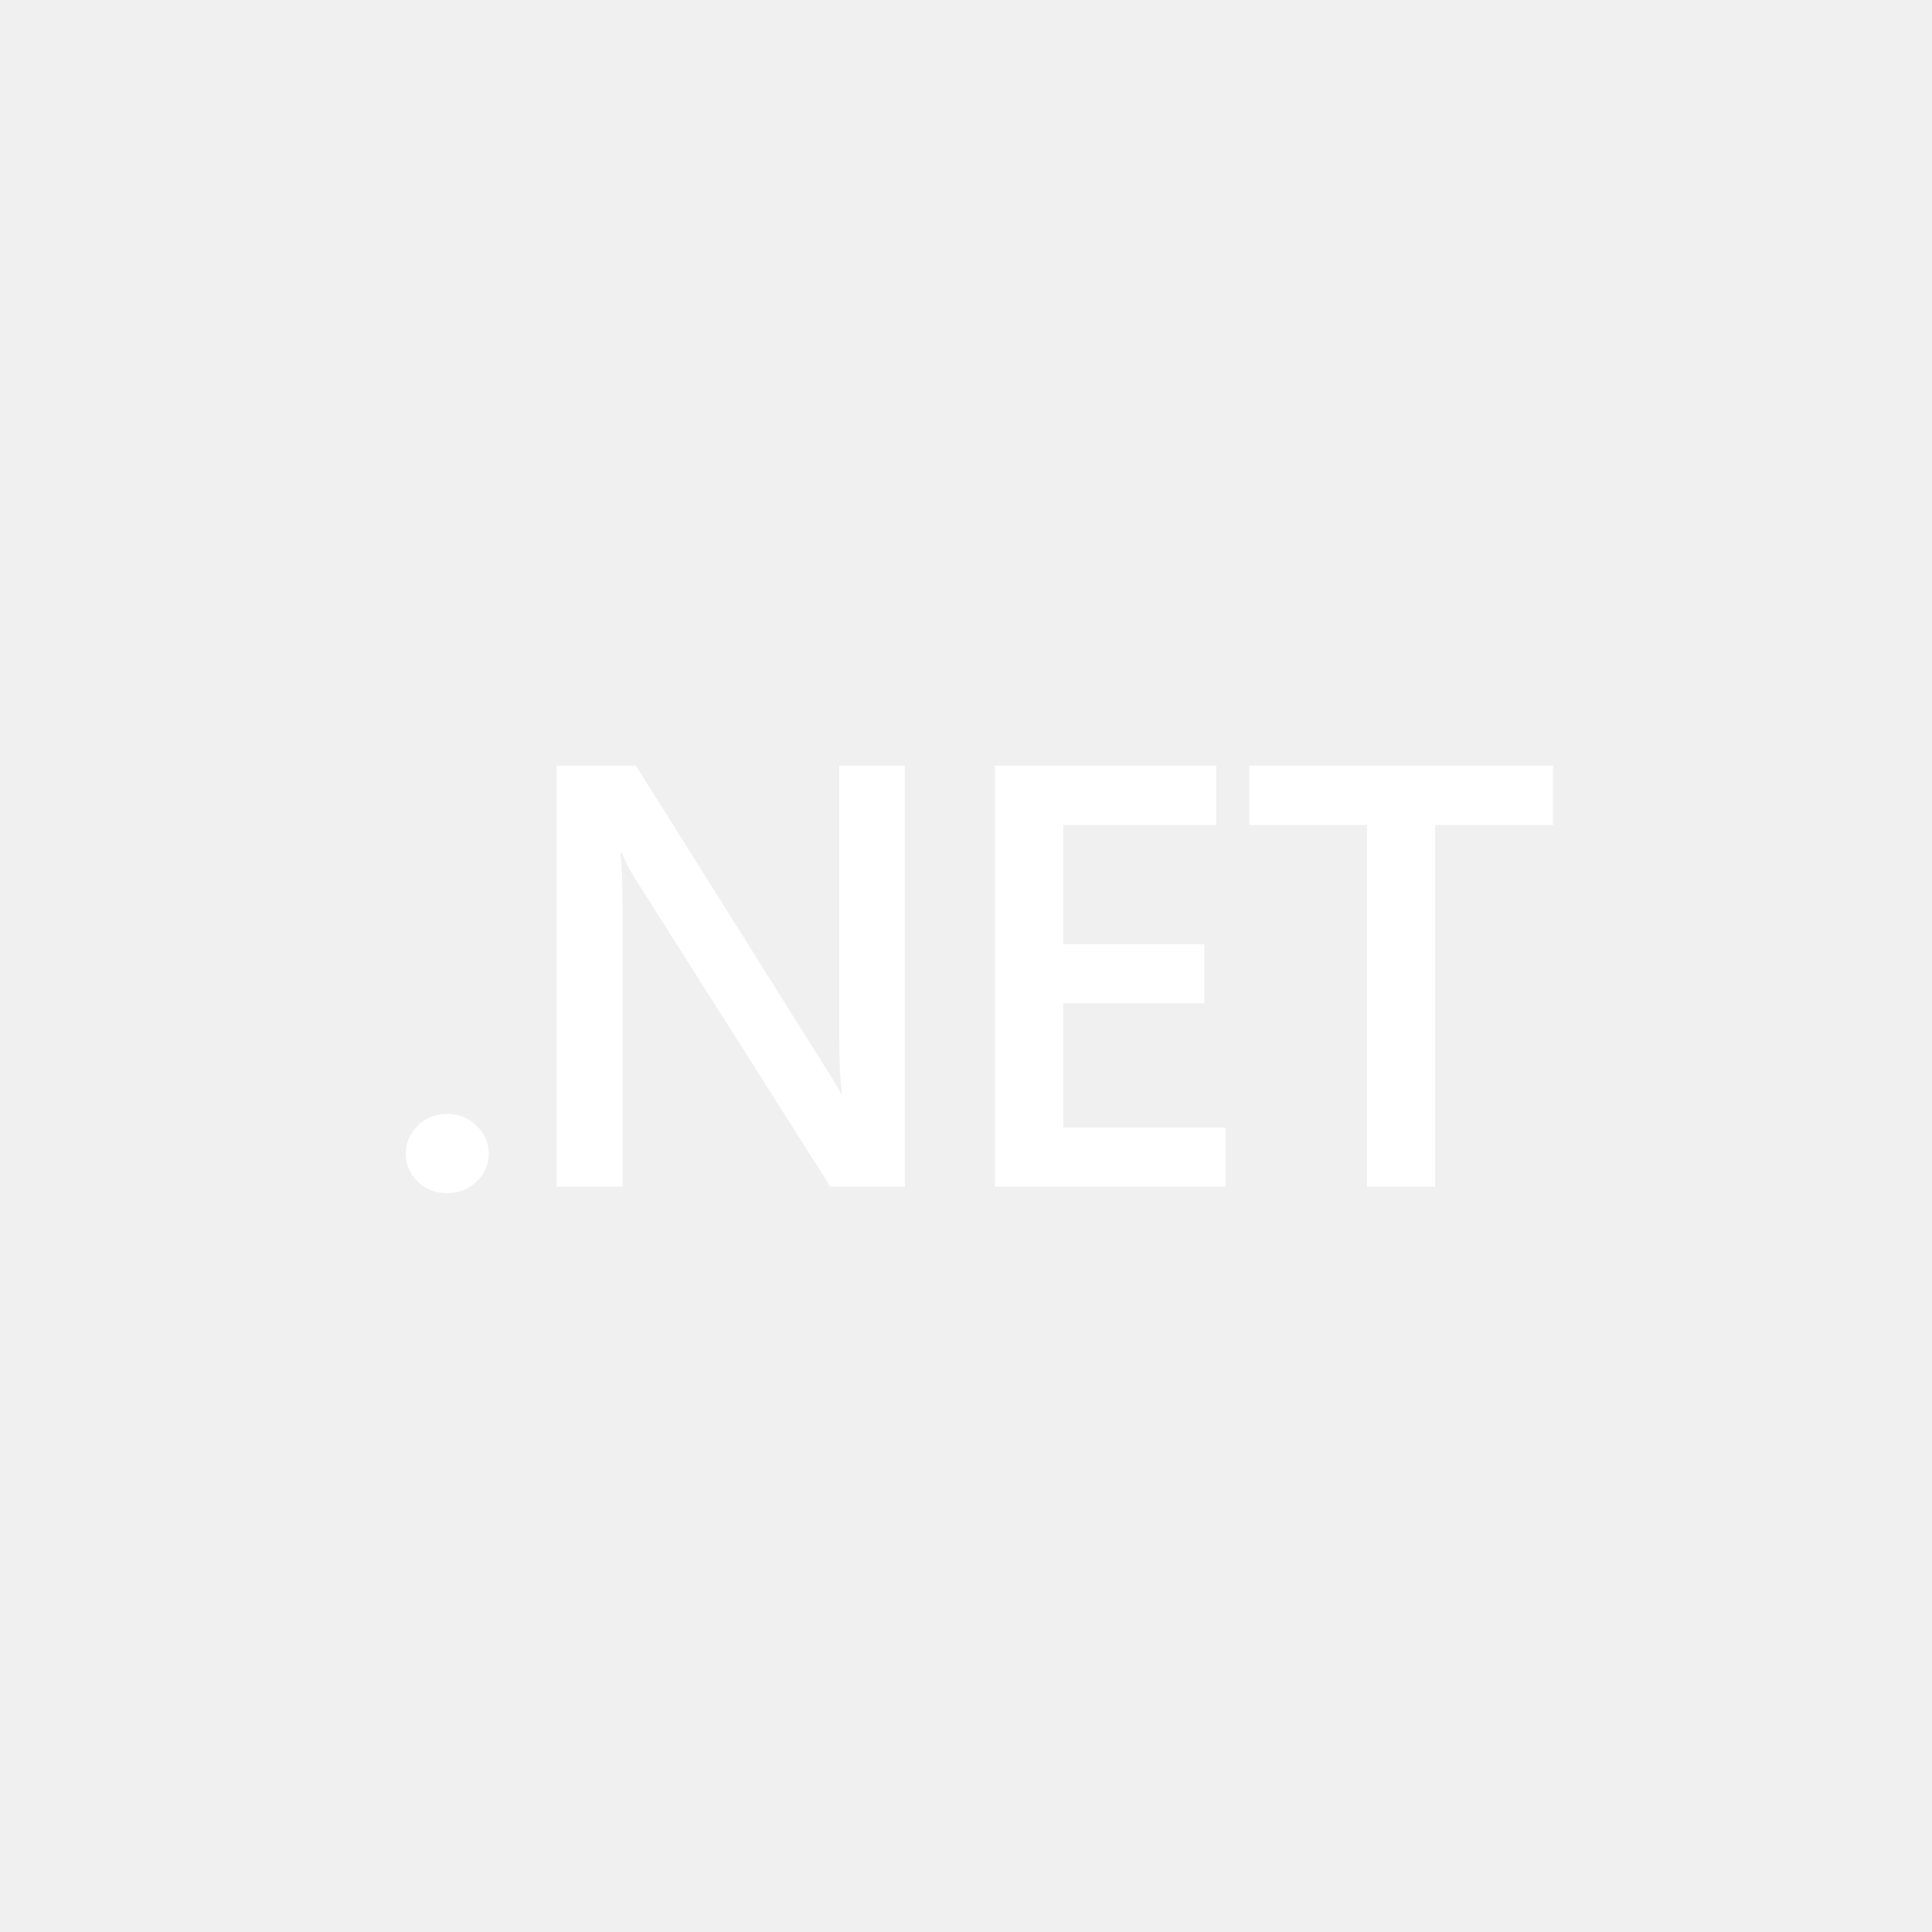
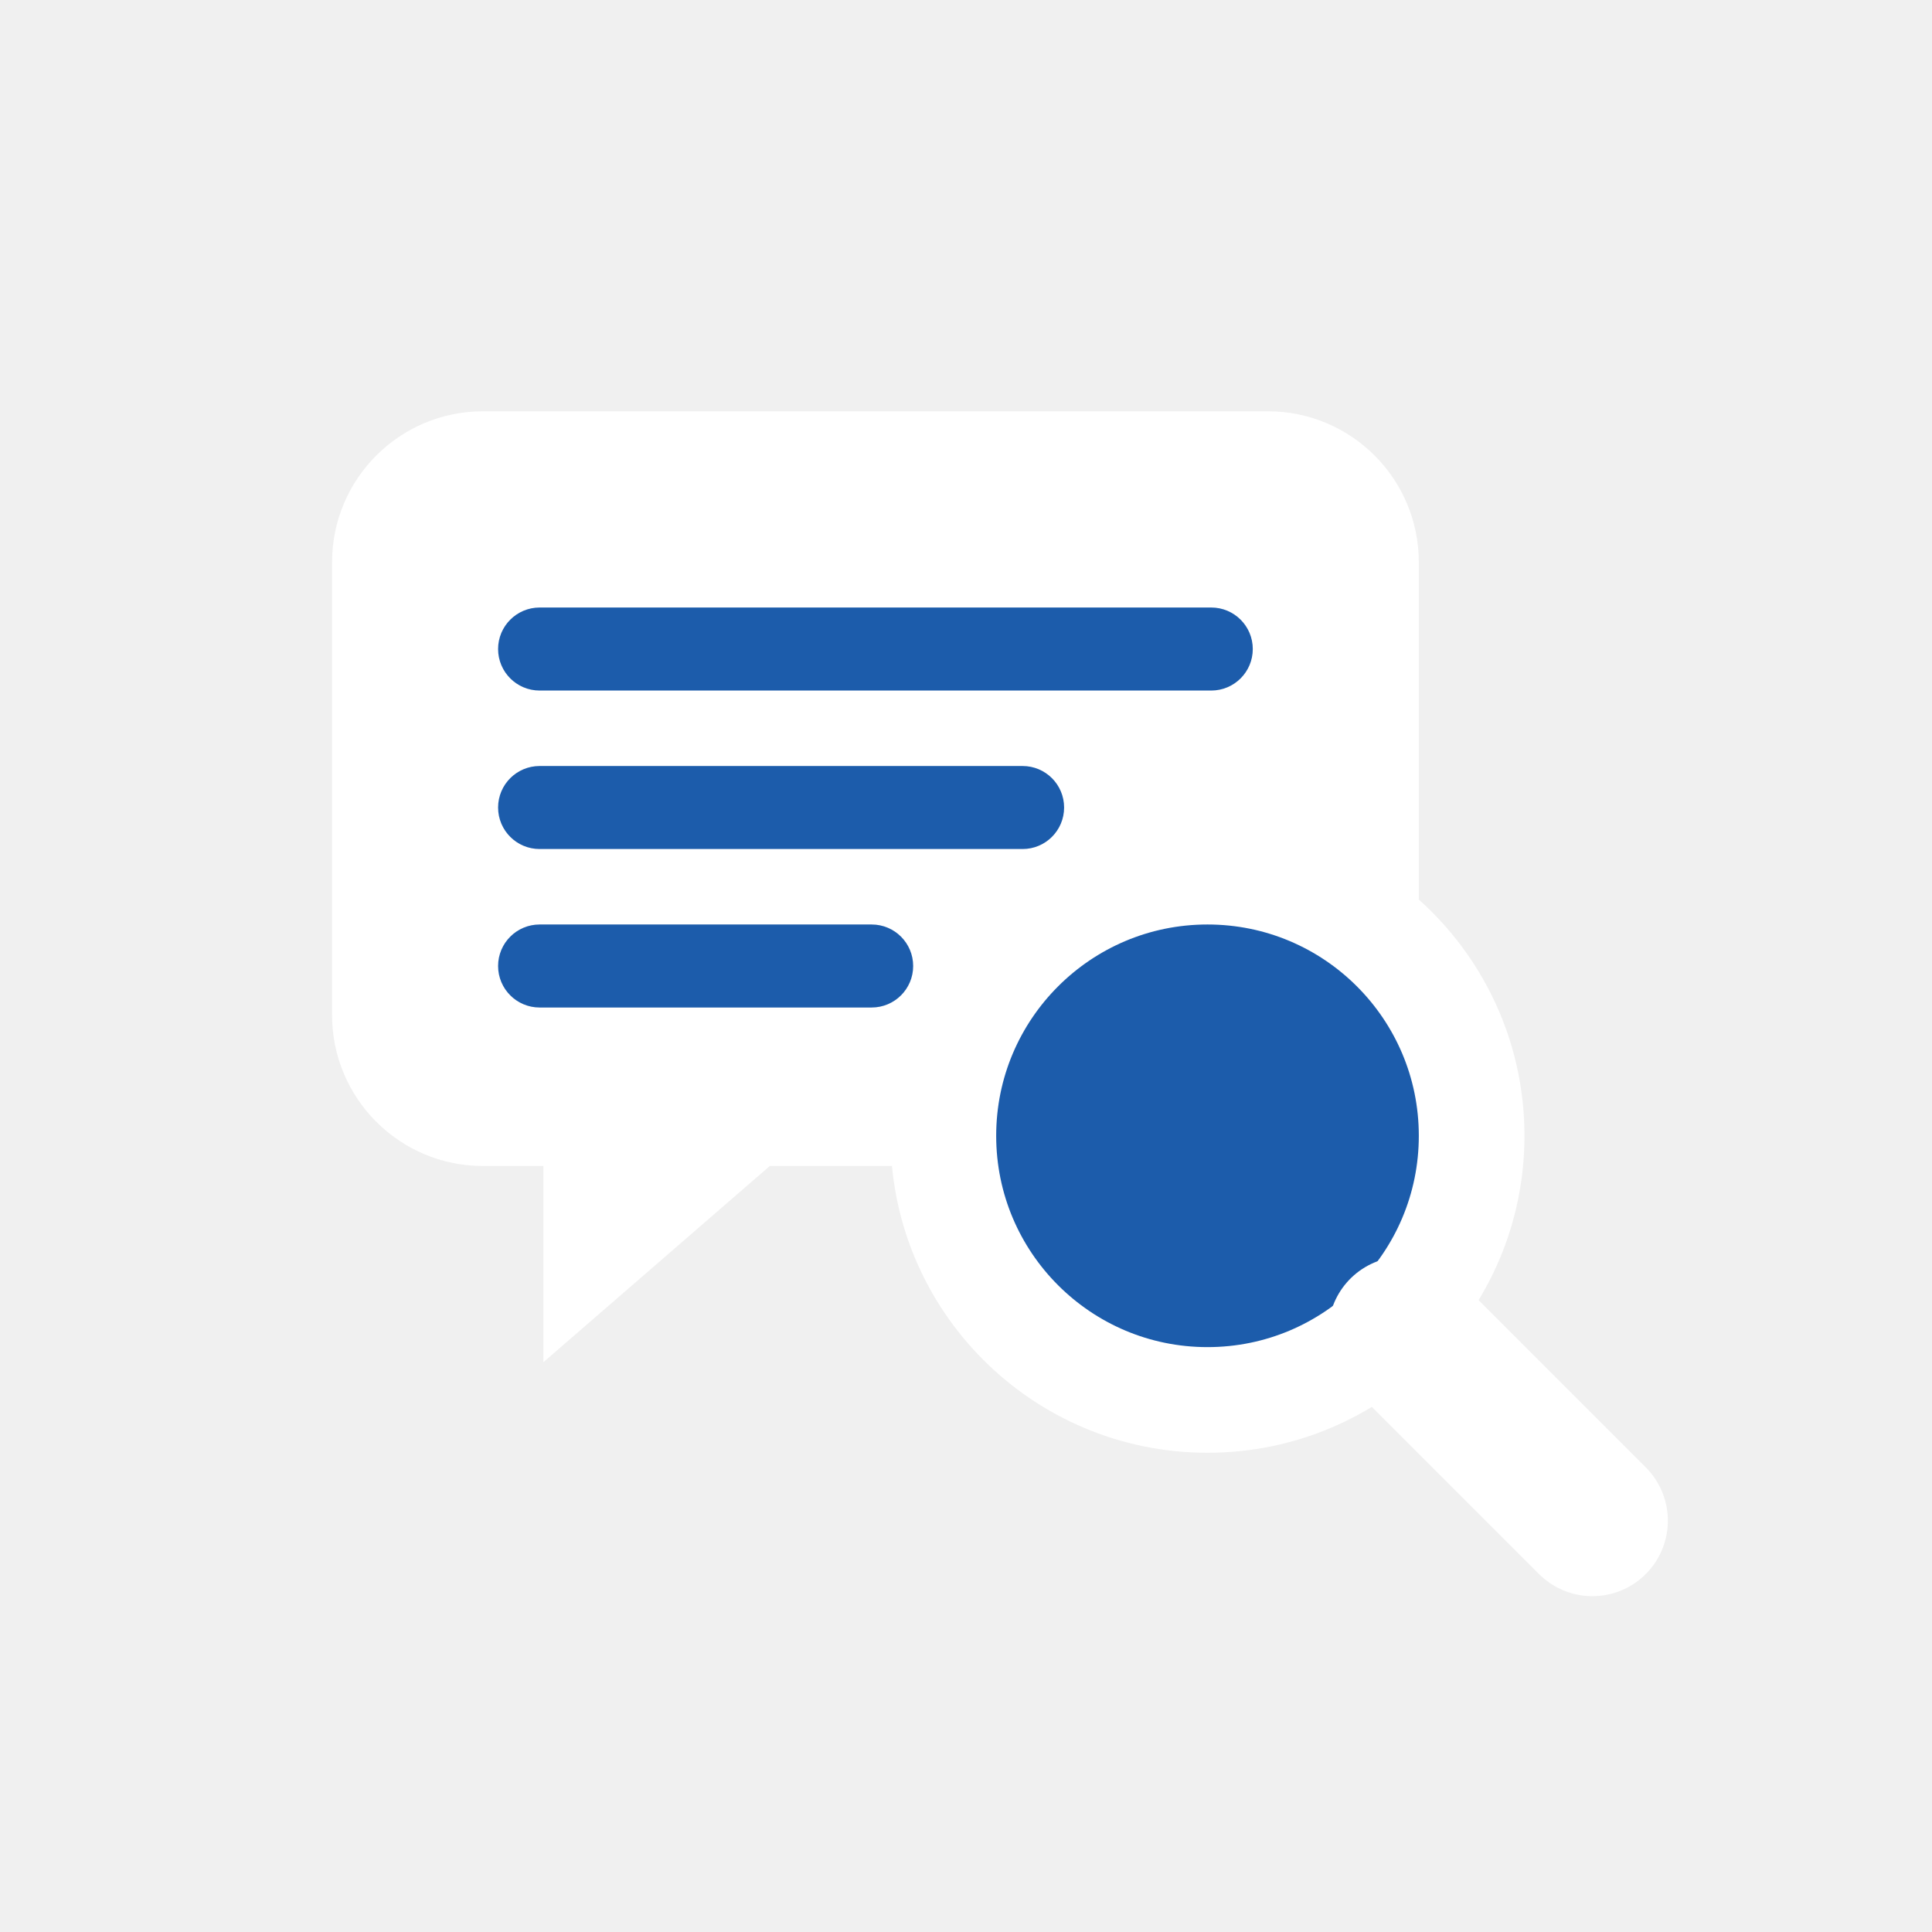
- <svg xmlns="http://www.w3.org/2000/svg" width="456" height="456" viewBox="0 0 456 456" version="1.1" xml:space="preserve" style="fill-rule:evenodd;clip-rule:evenodd;stroke-linejoin:round;stroke-miterlimit:2;">
-   <path d="m 105.5,281.609 c -2.703,0 -5.001,-0.9 -6.893,-2.702 -1.892,-1.848 -2.838,-4.042 -2.838,-6.582 0,-2.587 0.946,-4.804 2.838,-6.652 1.892,-1.848 4.19,-2.772 6.893,-2.772 2.748,0 5.068,0.924 6.96,2.772 1.937,1.848 2.906,4.064 2.906,6.652 0,2.54 -0.968,4.734 -2.906,6.582 -1.892,1.802 -4.212,2.702 -6.96,2.702 z" style="fill:#ffffff;fill-rule:nonzero;stroke-width:0.838" />
-   <path d="M 213.561,280.084 H 195.99 L 149.7,207.054 c -1.171,-1.848 -2.14,-3.765 -2.906,-5.751 h -0.406 c 0.361,2.125 0.541,6.675 0.541,13.65 v 65.132 h -15.543 v -99.36 h 18.719 l 44.737,71.298 c 1.892,2.957 3.109,4.989 3.649,6.098 h 0.27 c -0.45,-2.632 -0.676,-7.09 -0.676,-13.373 v -64.023 h 15.476 z" style="fill:#ffffff;fill-rule:nonzero;stroke-width:0.838" />
-   <path d="m 289.251,280.084 h -54.401 v -99.36 h 52.238 v 13.997 h -36.154 v 28.131 h 33.316 v 13.927 h -33.316 v 29.378 h 38.316 z" style="fill:#ffffff;fill-rule:nonzero;stroke-width:0.838" />
-   <path d="M 366.565,194.721 H 338.722 v 85.363 h -16.084 v -85.363 h -27.775 v -13.997 h 71.701 z" style="fill:#ffffff;fill-rule:nonzero;stroke-width:0.838" />
+ <svg xmlns="http://www.w3.org/2000/svg" width="512" height="512" viewBox="0 0 512 512">
+   <g transform="translate(-8 -11)">
+     <path d="M136 120h208a40 40 0 0 1 40 40v120a40 40 0 0 1-40 40H212l-60 52v-52h-16a40 40 0 0 1-40-40V160a40 40 0 0 1 40-40z" fill="#ffffff" />
+     <g fill="#1c5cab">
+       <rect x="140" y="172" width="200" height="22" rx="11" />
+       <rect x="140" y="214" width="150" height="22" rx="11" />
+       <rect x="140" y="256" width="110" height="22" rx="11" />
+     </g>
+     <circle cx="328" cy="312" r="70" fill="#1c5cab" stroke="#ffffff" stroke-width="28" />
+     <path d="M380 364l50 50" stroke="#ffffff" stroke-width="40" stroke-linecap="round" />
+   </g>
</svg>
